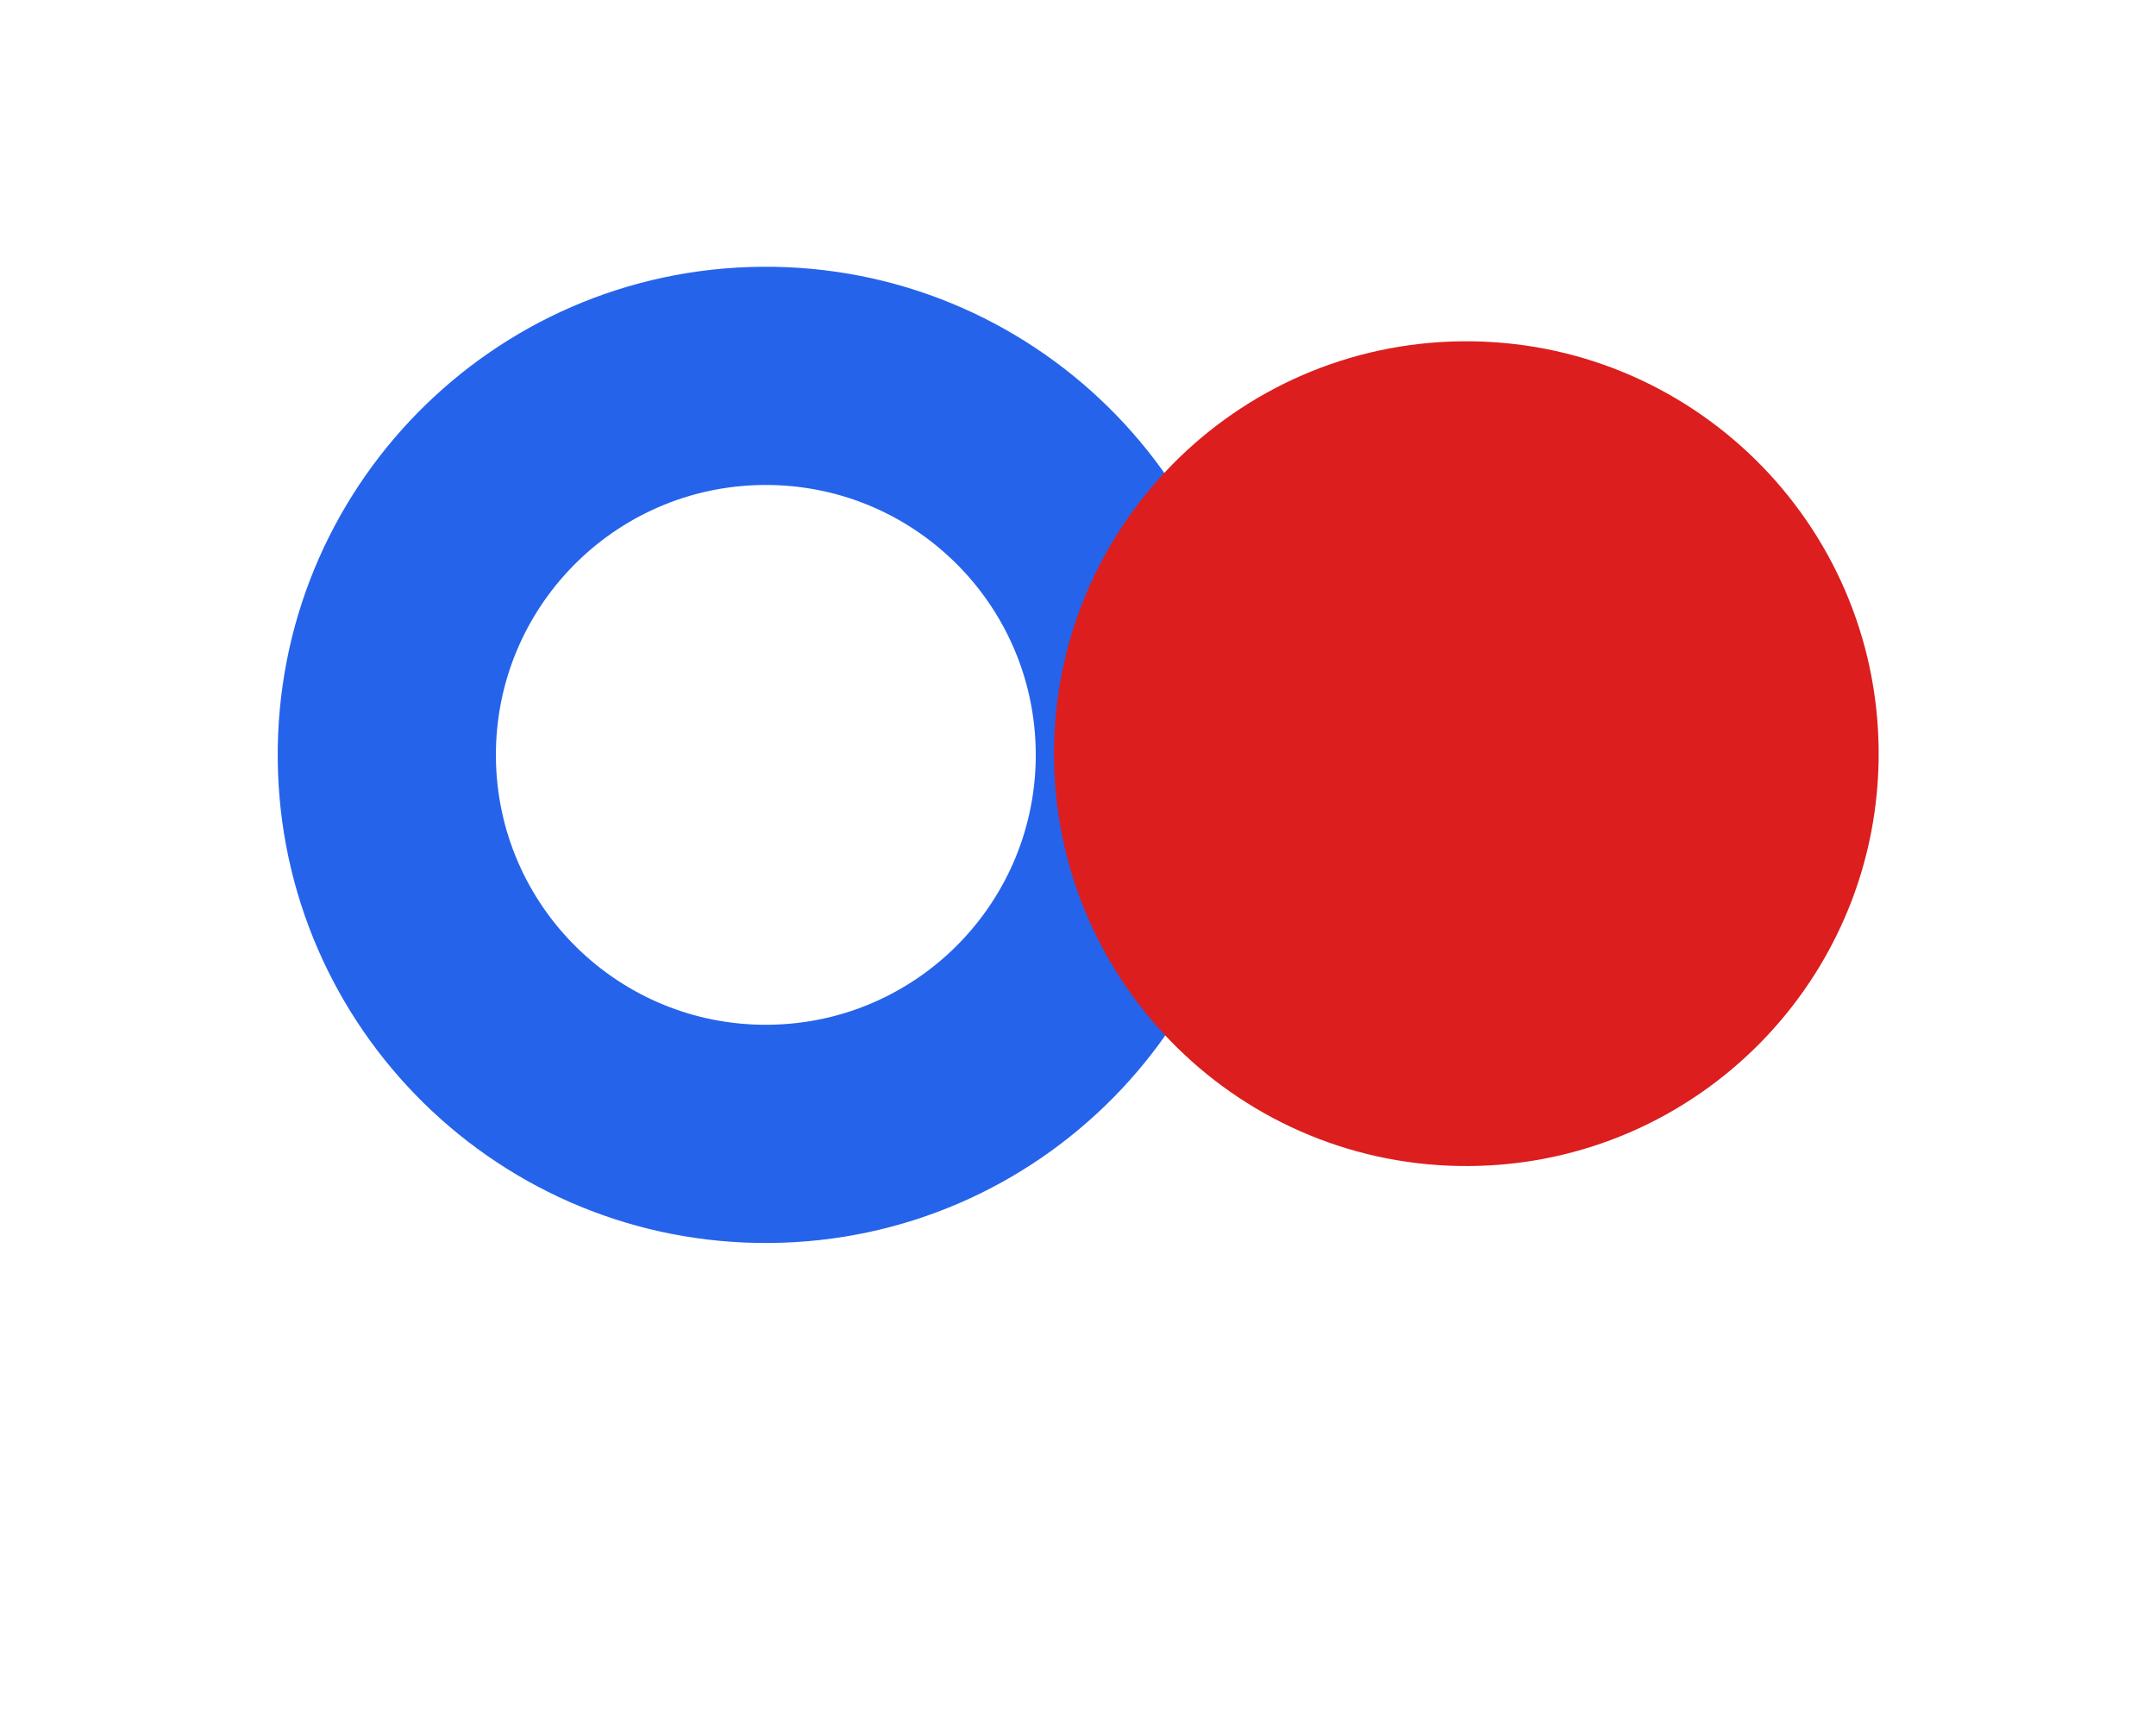
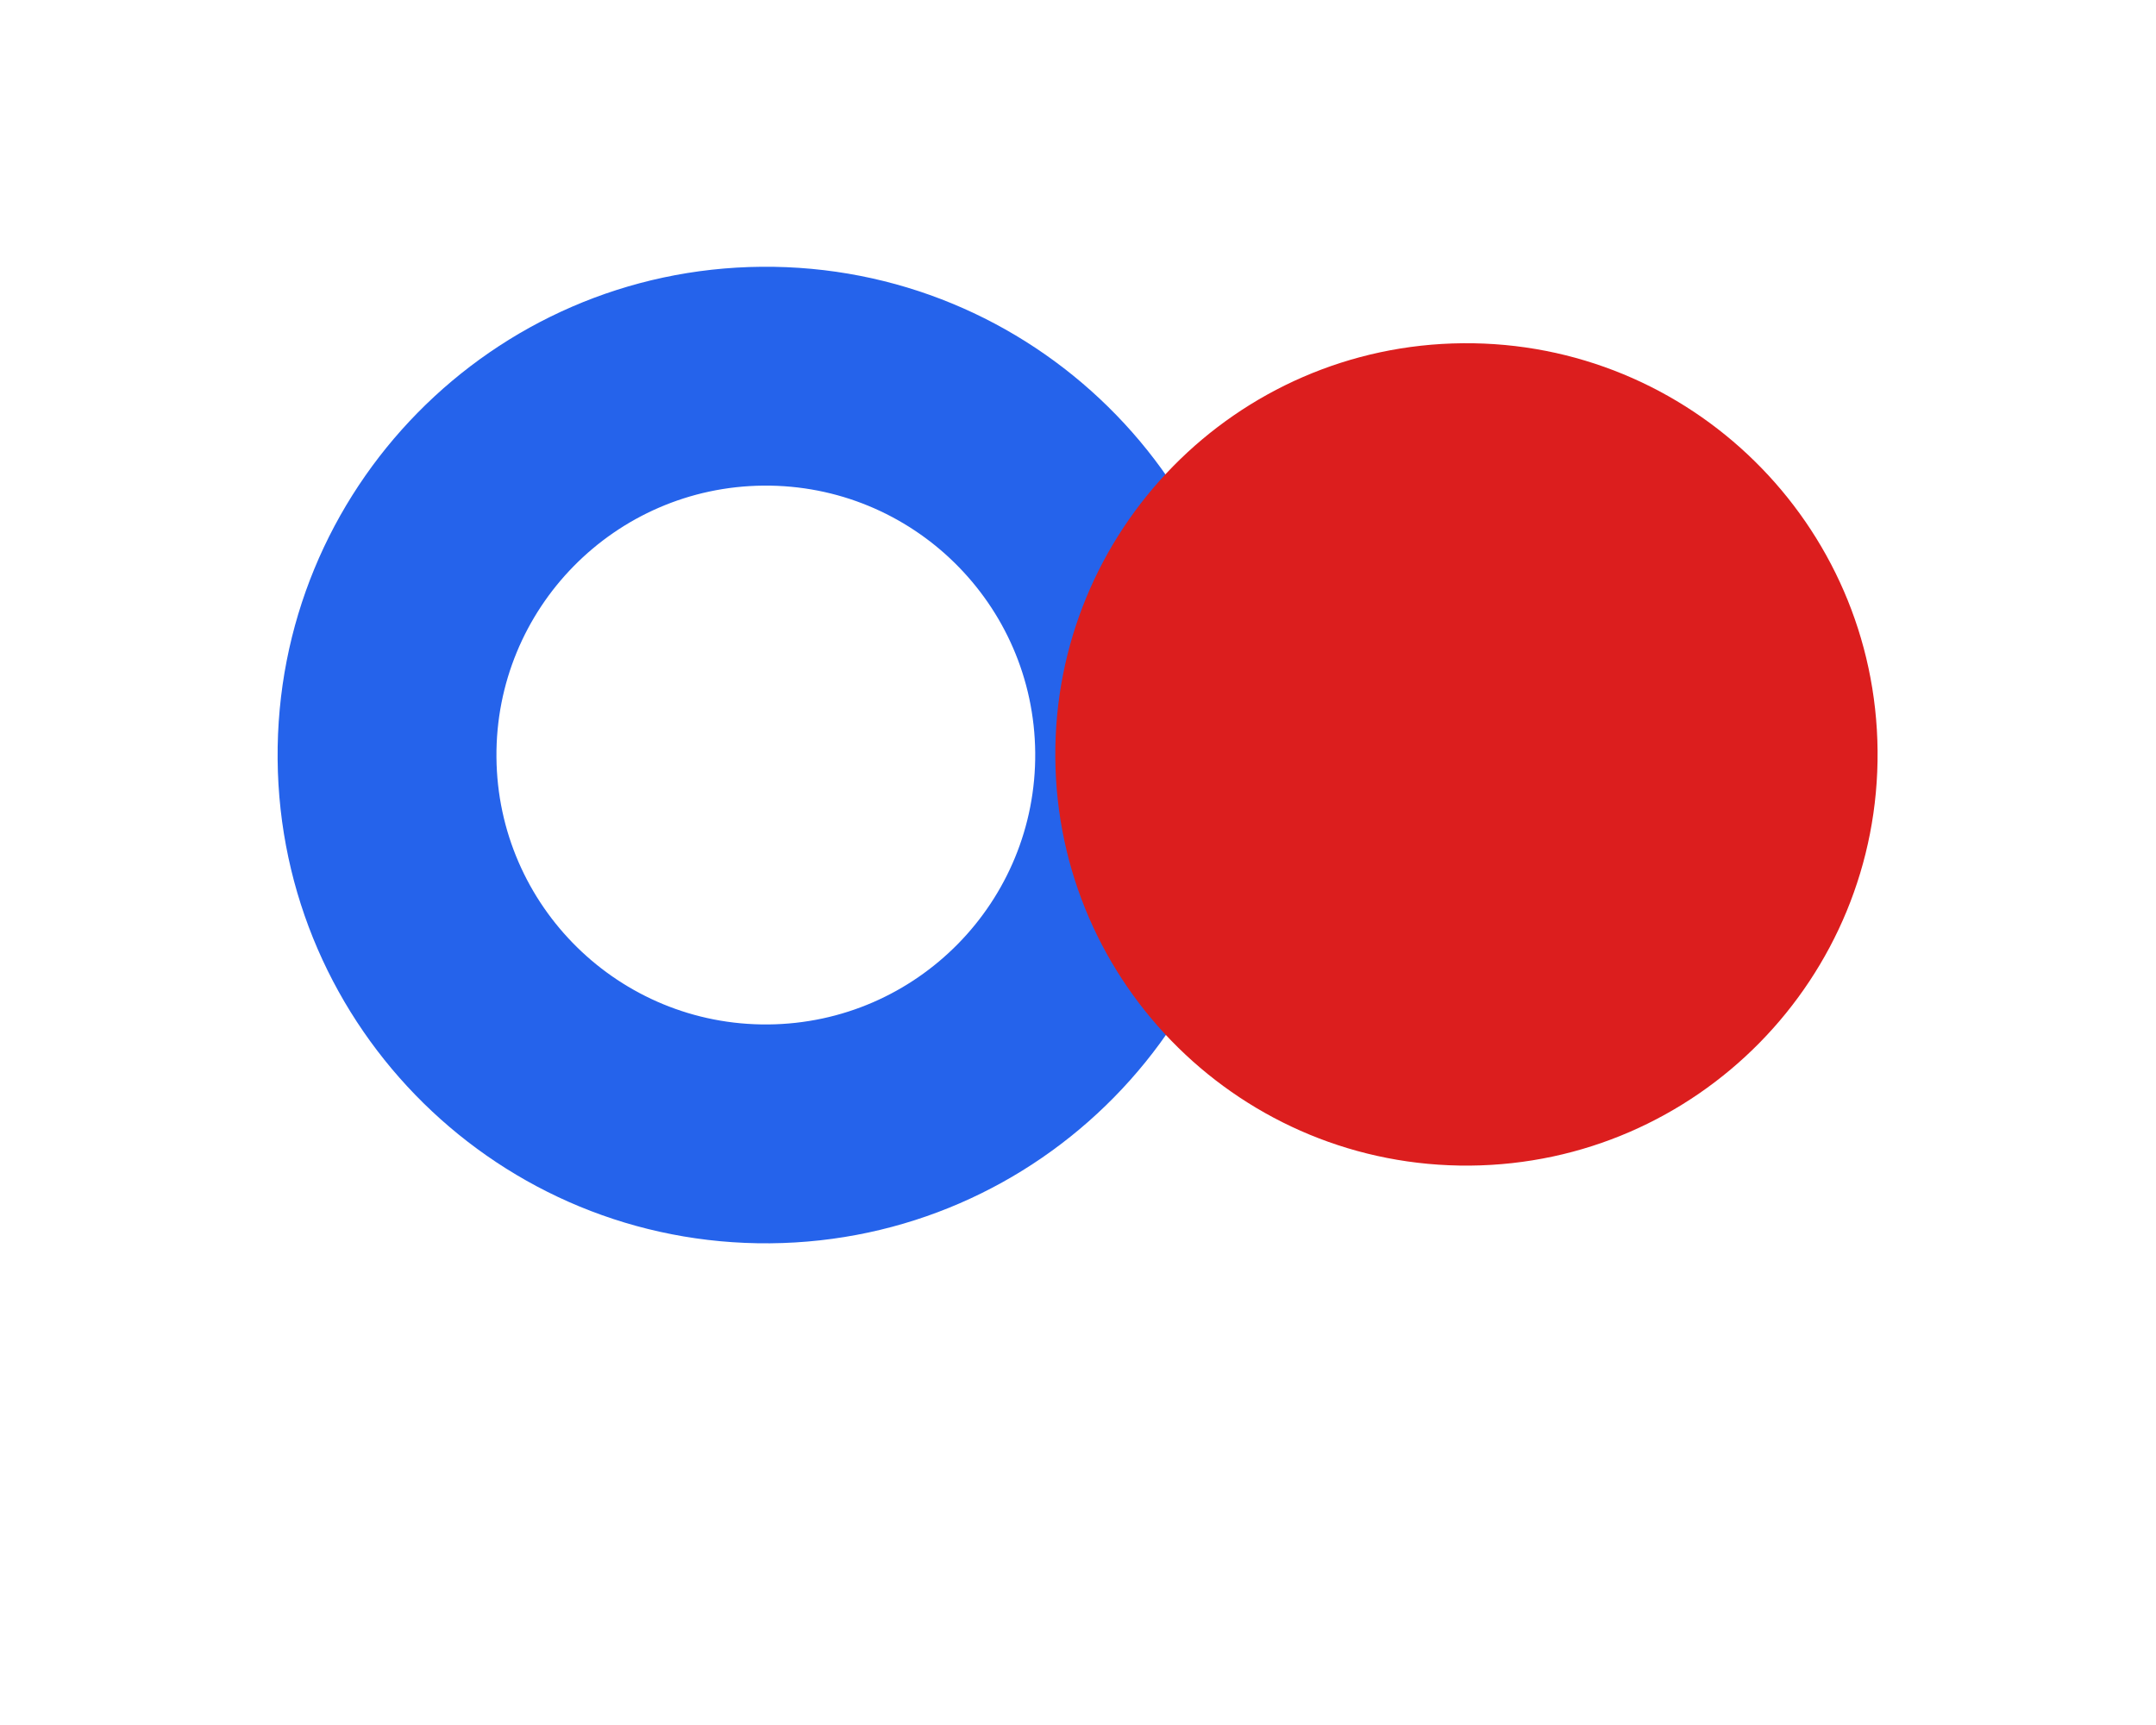
<svg xmlns="http://www.w3.org/2000/svg" viewBox="0 0 200 160" width="200" height="160">
  <g transform="translate(100 80) rotate(89.5) translate(-81 -100.5)">
-     <path id="s0" fill="#2563EB" fill-rule="evenodd" d="M116.04 129.37 C116.04 154.38 95.77 174.65 70.77 174.65 C45.76 174.65 25.49 154.38 25.49 129.37 C25.49 104.37 45.76 84.09 70.77 84.09 C95.77 84.09 116.04 104.37 116.04 129.37 Z M95.8 129.37 C95.8 143.2 84.59 154.41 70.77 154.41 C56.94 154.41 45.73 143.2 45.73 129.37 C45.73 115.54 56.94 104.33 70.77 104.33 C84.59 104.33 95.8 115.54 95.8 129.37 Z" />
-     <circle id="s1" fill="#DC1E1E" cx="71.22" cy="64.39" r="38.25" />
+     <path id="s0" fill="#2563EB" fill-rule="evenodd" d="M116.07 129.37 C116.07 154.38 95.79 174.66 70.78 174.66 C45.76 174.66 25.49 154.38 25.49 129.37 C25.49 104.35 45.76 84.08 70.78 84.08 C95.79 84.08 116.07 104.35 116.07 129.37 Z M95.77 129.37 C95.77 143.17 84.58 154.36 70.78 154.36 C56.98 154.36 45.79 143.17 45.79 129.37 C45.79 115.57 56.98 104.38 70.78 104.38 C84.58 104.38 95.77 115.57 95.77 129.37 Z" />
+     <circle id="s1" fill="#DC1E1E" cx="71.29" cy="64.38" r="38.14" />
  </g>
</svg>
